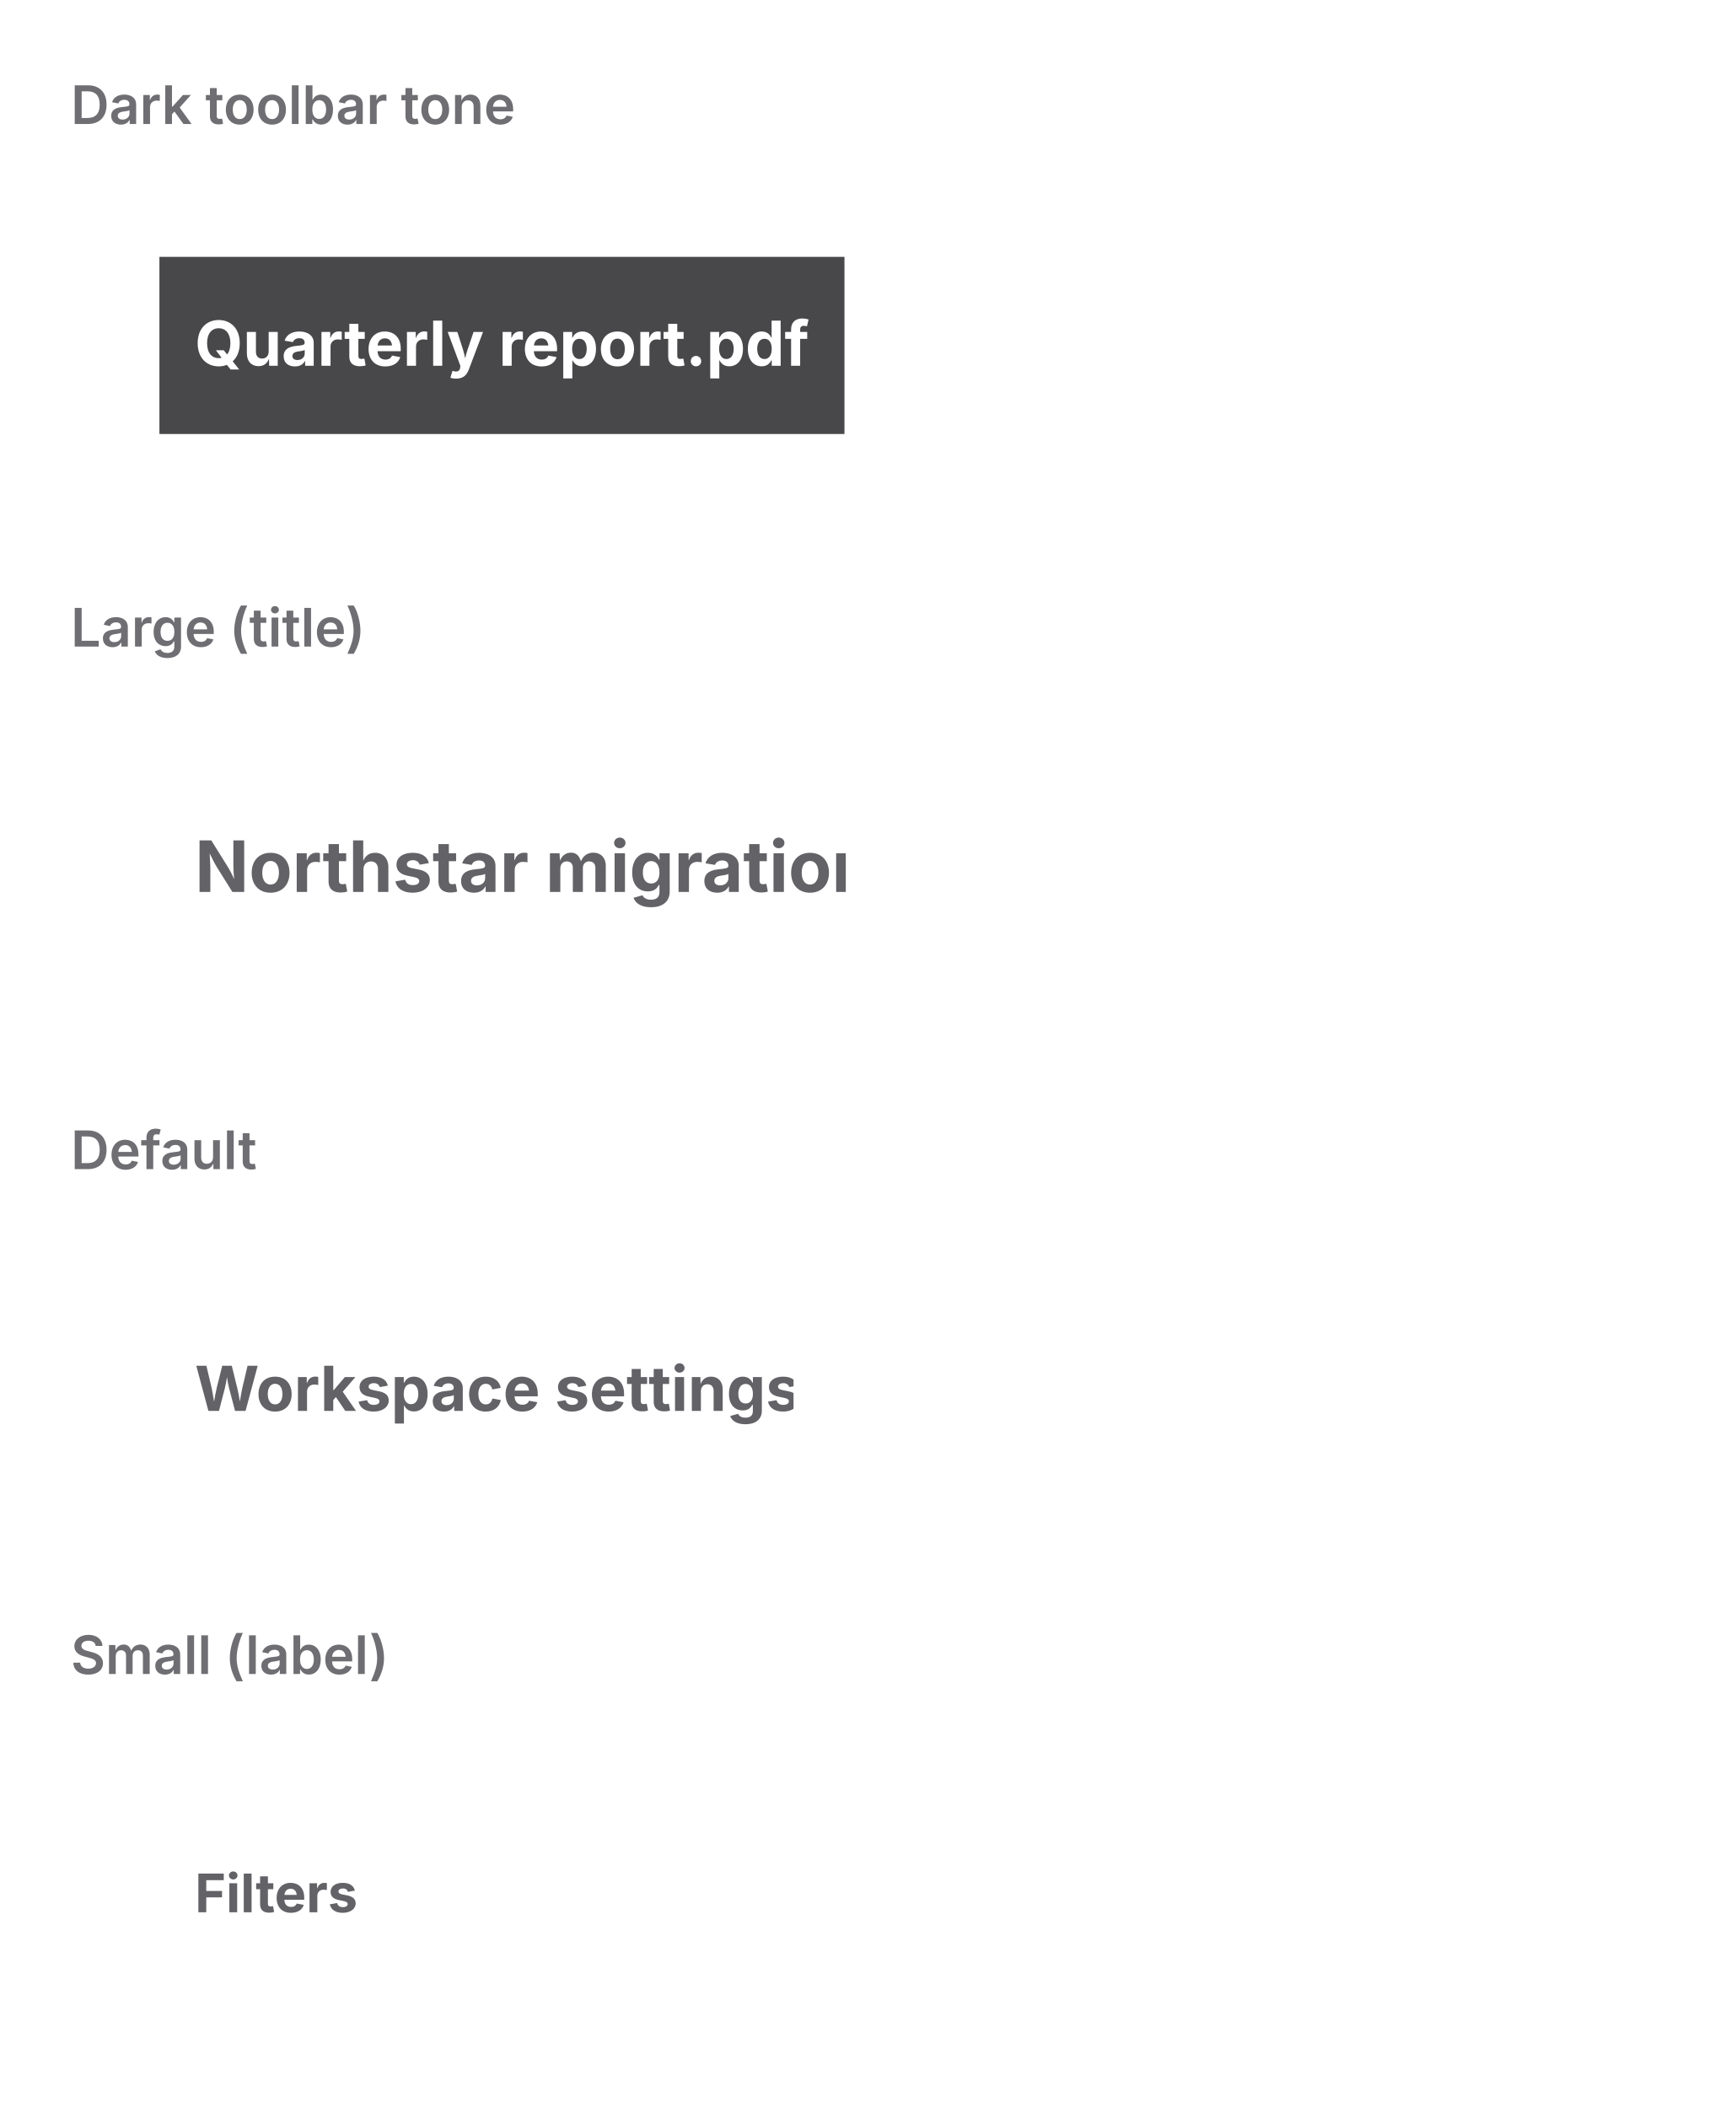
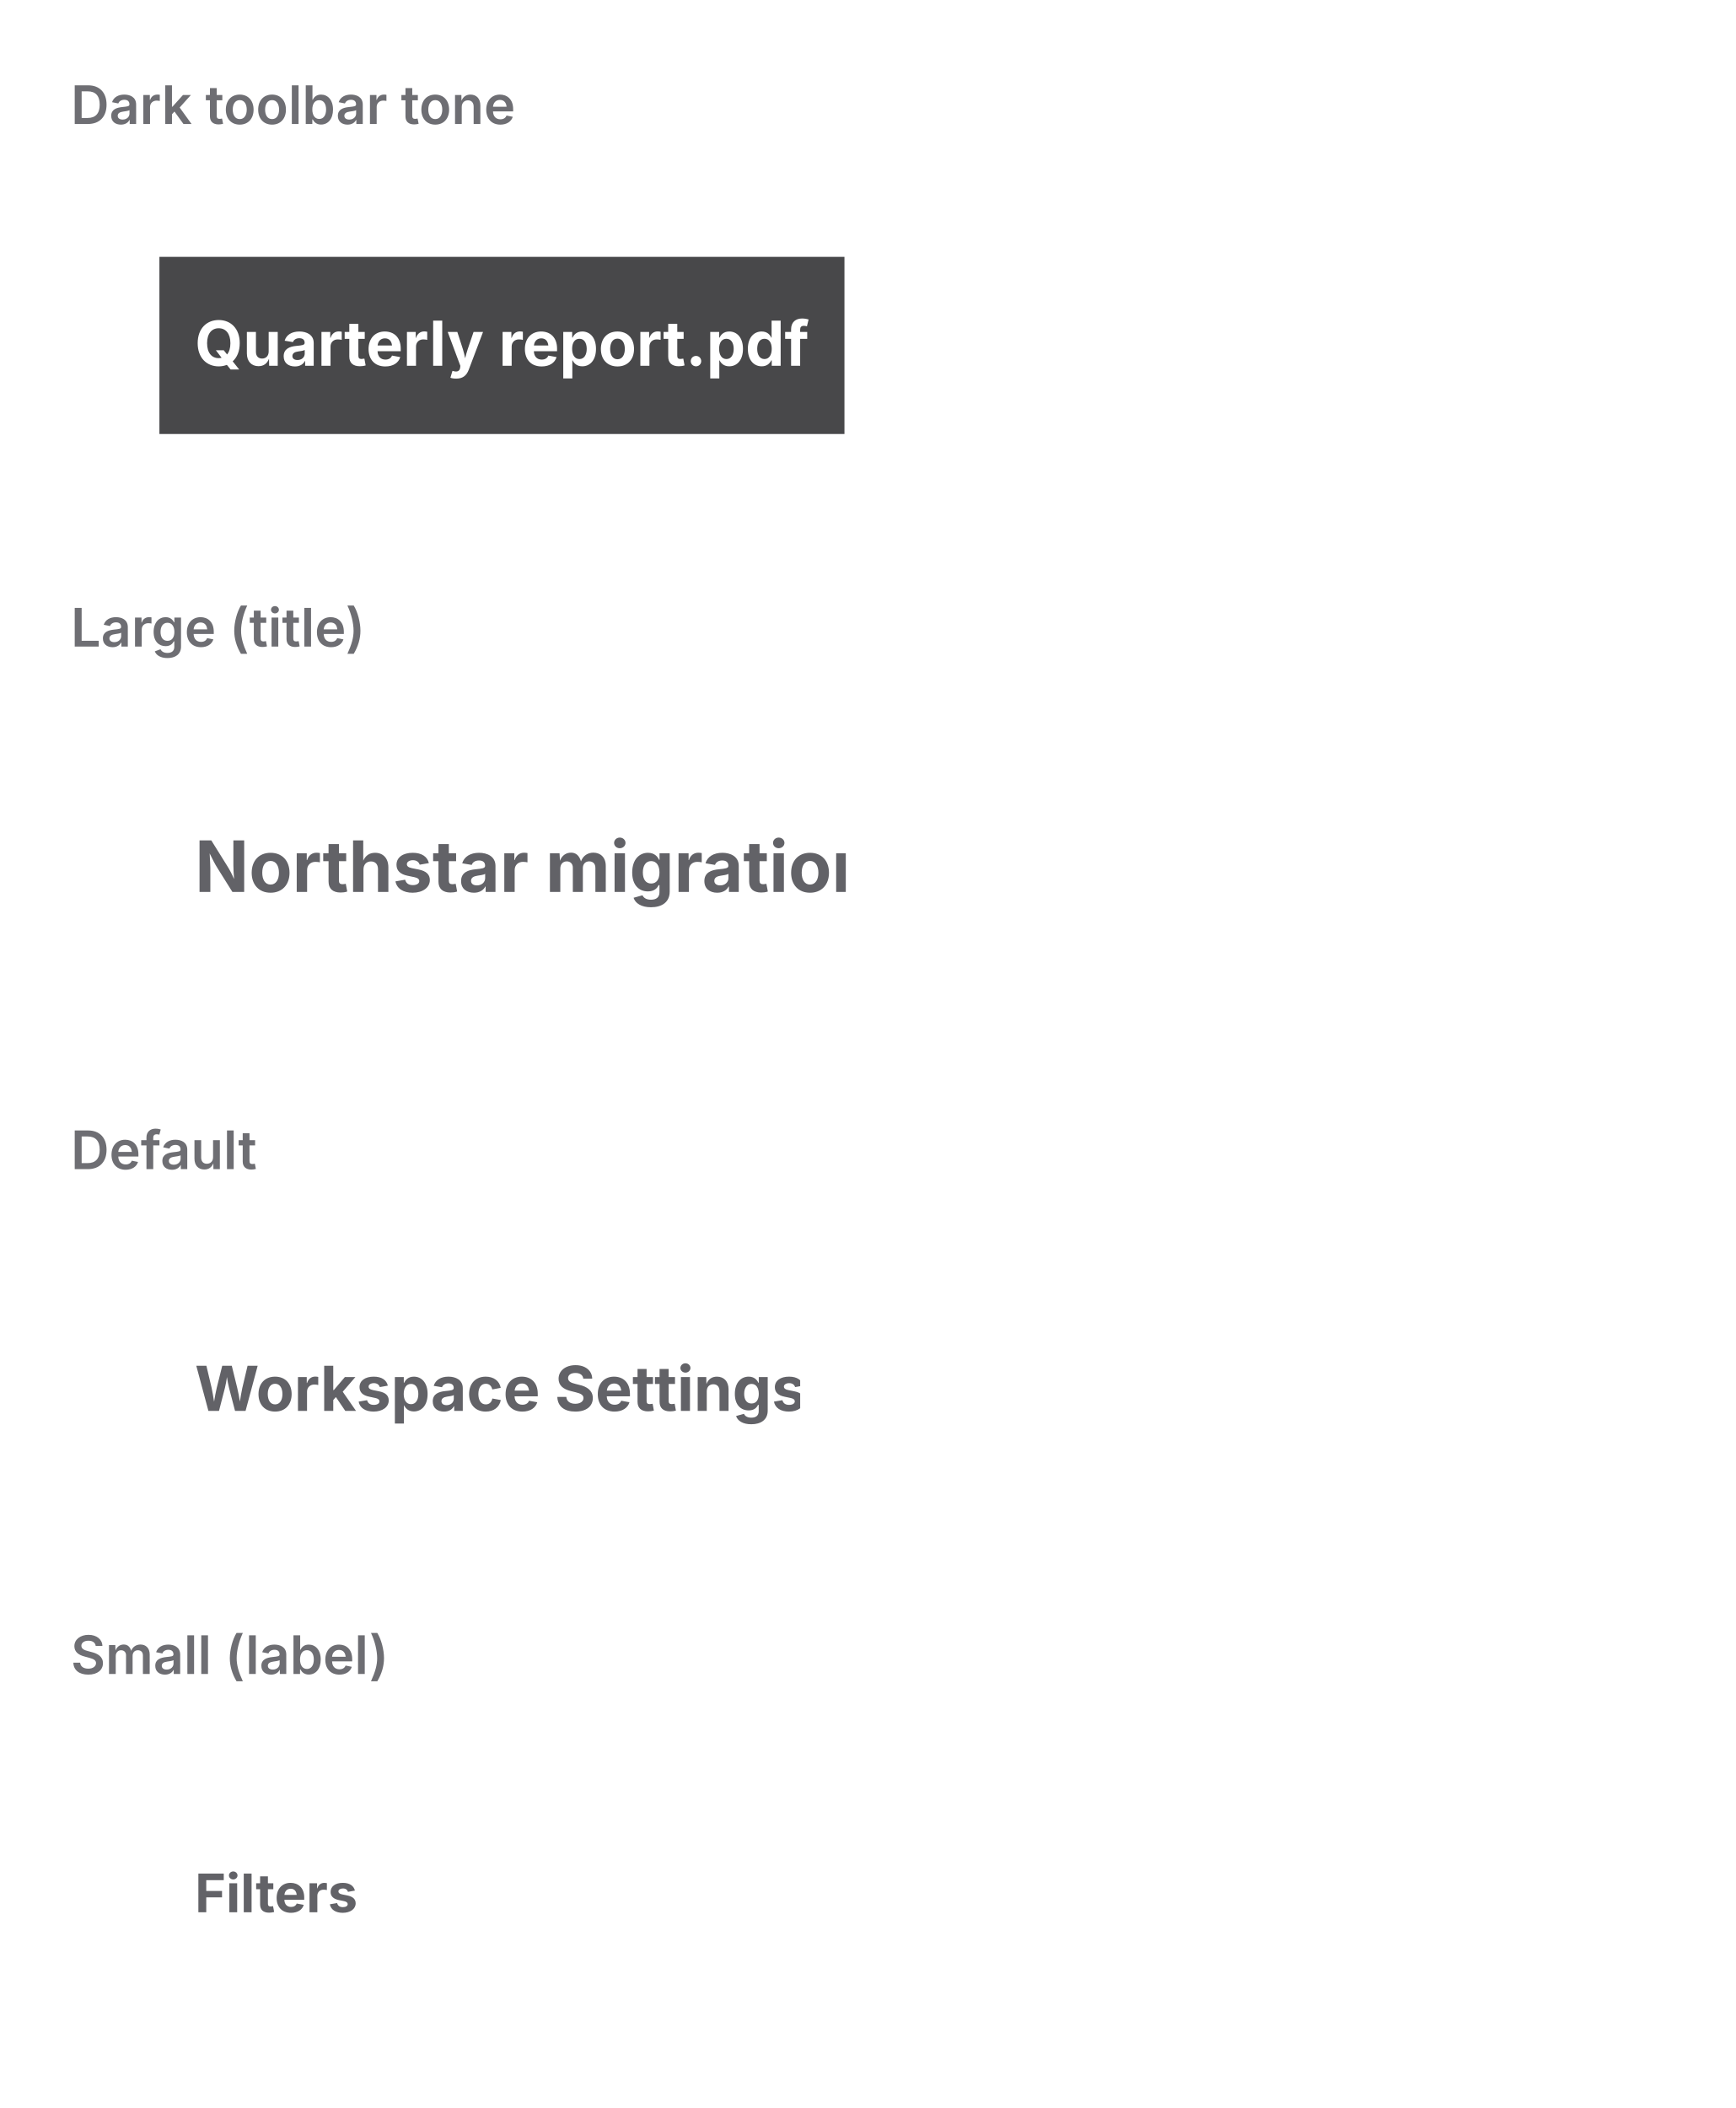
<svg xmlns="http://www.w3.org/2000/svg" viewBox="0 0 392 476" width="392" height="476">
  <defs>
    <clipPath id="cp0">
      <rect x="16" y="38" width="360" height="80" />
    </clipPath>
    <clipPath id="cp1">
      <rect x="16" y="156" width="360" height="80" />
    </clipPath>
    <clipPath id="cp2">
      <rect x="16" y="274" width="360" height="76" />
    </clipPath>
    <clipPath id="cp3">
      <rect x="16" y="388" width="360" height="72" />
    </clipPath>
    <clipPath id="ct4">
      <rect x="16" y="16" width="360" height="22" />
    </clipPath>
    <clipPath id="irc5">
      <rect x="16" y="38" width="360" height="80" rx="0" />
    </clipPath>
    <clipPath id="ct7">
      <rect x="16" y="134" width="360" height="22" />
    </clipPath>
    <clipPath id="irc8">
      <rect x="16" y="156" width="360" height="80" rx="0" />
    </clipPath>
    <clipPath id="ct10">
      <rect x="16" y="252" width="360" height="22" />
    </clipPath>
    <clipPath id="irc11">
      <rect x="16" y="274" width="360" height="76" rx="0" />
    </clipPath>
    <clipPath id="ct13">
      <rect x="16" y="366" width="360" height="22" />
    </clipPath>
    <clipPath id="irc14">
      <rect x="16" y="388" width="360" height="72" rx="0" />
    </clipPath>
  </defs>
  <rect x="0" y="0" width="392" height="476" rx="0" fill="rgb(255,255,255)" />
  <text x="16" y="28" font-family="system-ui, &quot;-apple-system&quot;, sans-serif" font-size="12" font-weight="600" fill="rgb(110,110,115)">Dark toolbar tone</text>
  <g clip-path="url(#cp0)">
    <g clip-path="url(#irc5)">
      <clipPath id="svgimg6vclip">
        <rect x="16" y="38" width="360" height="80" />
      </clipPath>
      <g clip-path="url(#svgimg6vclip)">
        <g transform="translate(16 38)">
          <defs>
            <clipPath id="svgimg6cp0">
              <rect x="20" y="20" width="154.7" height="40" />
            </clipPath>
            <clipPath id="svgimg6ov1">
              <rect x="20" y="20" width="154.7" height="40" rx="0" />
            </clipPath>
            <clipPath id="svgimg6cp2">
              <rect x="28" y="31.6" width="138.7" height="16.8" />
            </clipPath>
            <clipPath id="svgimg6ct3">
              <rect x="28" y="31.6" width="138.7" height="16.8" />
            </clipPath>
          </defs>
          <rect x="20" y="20" width="154.7" height="40" rx="0" fill="rgb(72,72,74)" />
          <g clip-path="url(#svgimg6cp0)">
            <g clip-path="url(#svgimg6ov1)">
              <g clip-path="url(#svgimg6cp2)">
                <g clip-path="url(#svgimg6ct3)">
                  <text x="28" y="44.59" font-family="system-ui, &quot;-apple-system&quot;, sans-serif" font-size="14" font-weight="650" fill="rgb(255,255,255)">Quarterly report.pdf</text>
                </g>
              </g>
            </g>
          </g>
        </g>
      </g>
    </g>
  </g>
  <text x="16" y="146" font-family="system-ui, &quot;-apple-system&quot;, sans-serif" font-size="12" font-weight="600" fill="rgb(110,110,115)">Large (title)</text>
  <g clip-path="url(#cp1)">
    <g clip-path="url(#irc8)">
      <clipPath id="svgimg9vclip">
        <rect x="16" y="156" width="360" height="80" />
      </clipPath>
      <g clip-path="url(#svgimg9vclip)">
        <g transform="translate(16 156)">
          <defs>
            <clipPath id="svgimg9cp0">
              <rect x="20" y="20" width="163" height="40" />
            </clipPath>
            <clipPath id="svgimg9ov1">
              <rect x="20" y="20" width="163" height="40" rx="0" />
            </clipPath>
            <clipPath id="svgimg9cp2">
              <rect x="28" y="30.4" width="147" height="19.2" />
            </clipPath>
            <clipPath id="svgimg9ct3">
              <rect x="28" y="30.4" width="147" height="19.2" />
            </clipPath>
          </defs>
          <g clip-path="url(#svgimg9cp0)">
            <g clip-path="url(#svgimg9ov1)">
              <g clip-path="url(#svgimg9cp2)">
                <g clip-path="url(#svgimg9ct3)">
                  <text x="28" y="45.41" font-family="system-ui, &quot;-apple-system&quot;, sans-serif" font-size="16" font-weight="650" fill="rgb(98,98,103)">Northstar migration</text>
                </g>
              </g>
            </g>
          </g>
        </g>
      </g>
    </g>
  </g>
  <text x="16" y="264" font-family="system-ui, &quot;-apple-system&quot;, sans-serif" font-size="12" font-weight="600" fill="rgb(110,110,115)">Default</text>
  <g clip-path="url(#cp2)">
    <g clip-path="url(#irc11)">
      <clipPath id="svgimg12vclip">
        <rect x="16" y="274" width="360" height="76" />
      </clipPath>
      <g clip-path="url(#svgimg12vclip)">
        <g transform="translate(16 274)">
          <defs>
            <clipPath id="svgimg12cp0">
-               <rect x="20" y="20" width="151.2" height="40" />
+               <rect x="20" y="20" width="152.7" height="40" />
            </clipPath>
            <clipPath id="svgimg12ov1">
-               <rect x="20" y="20" width="151.2" height="40" rx="0" />
+               <rect x="20" y="20" width="152.7" height="40" rx="0" />
            </clipPath>
            <clipPath id="svgimg12cp2">
-               <rect x="28" y="31.6" width="135.2" height="16.8" />
+               <rect x="28" y="31.6" width="136.7" height="16.8" />
            </clipPath>
            <clipPath id="svgimg12ct3">
-               <rect x="28" y="31.6" width="135.2" height="16.8" />
+               <rect x="28" y="31.6" width="136.7" height="16.8" />
            </clipPath>
          </defs>
          <g clip-path="url(#svgimg12cp0)">
            <g clip-path="url(#svgimg12ov1)">
              <g clip-path="url(#svgimg12cp2)">
                <g clip-path="url(#svgimg12ct3)">
-                   <text x="28" y="44.59" font-family="system-ui, &quot;-apple-system&quot;, sans-serif" font-size="14" font-weight="650" fill="rgb(98,98,103)">Workspace settings</text>
+                   <text x="28" y="44.59" font-family="system-ui, &quot;-apple-system&quot;, sans-serif" font-size="14" font-weight="650" fill="rgb(98,98,103)">Workspace Settings</text>
                </g>
              </g>
            </g>
          </g>
        </g>
      </g>
    </g>
  </g>
  <text x="16" y="378" font-family="system-ui, &quot;-apple-system&quot;, sans-serif" font-size="12" font-weight="600" fill="rgb(110,110,115)">Small (label)</text>
  <g clip-path="url(#cp3)">
    <g clip-path="url(#irc14)">
      <clipPath id="svgimg15vclip">
        <rect x="16" y="388" width="360" height="72" />
      </clipPath>
      <g clip-path="url(#svgimg15vclip)">
        <g transform="translate(16 388)">
          <defs>
            <clipPath id="svgimg15cp0">
              <rect x="20" y="20" width="53.6" height="40" />
            </clipPath>
            <clipPath id="svgimg15ov1">
              <rect x="20" y="20" width="53.6" height="40" rx="0" />
            </clipPath>
            <clipPath id="svgimg15cp2">
              <rect x="28" y="32.8" width="37.6" height="14.4" />
            </clipPath>
            <clipPath id="svgimg15ct3">
              <rect x="28" y="32.8" width="37.6" height="14.4" />
            </clipPath>
          </defs>
          <g clip-path="url(#svgimg15cp0)">
            <g clip-path="url(#svgimg15ov1)">
              <g clip-path="url(#svgimg15cp2)">
                <g clip-path="url(#svgimg15ct3)">
                  <text x="28" y="43.8" font-family="system-ui, &quot;-apple-system&quot;, sans-serif" font-size="12" font-weight="650" fill="rgb(98,98,103)">Filters</text>
                </g>
              </g>
            </g>
          </g>
        </g>
      </g>
    </g>
  </g>
</svg>
